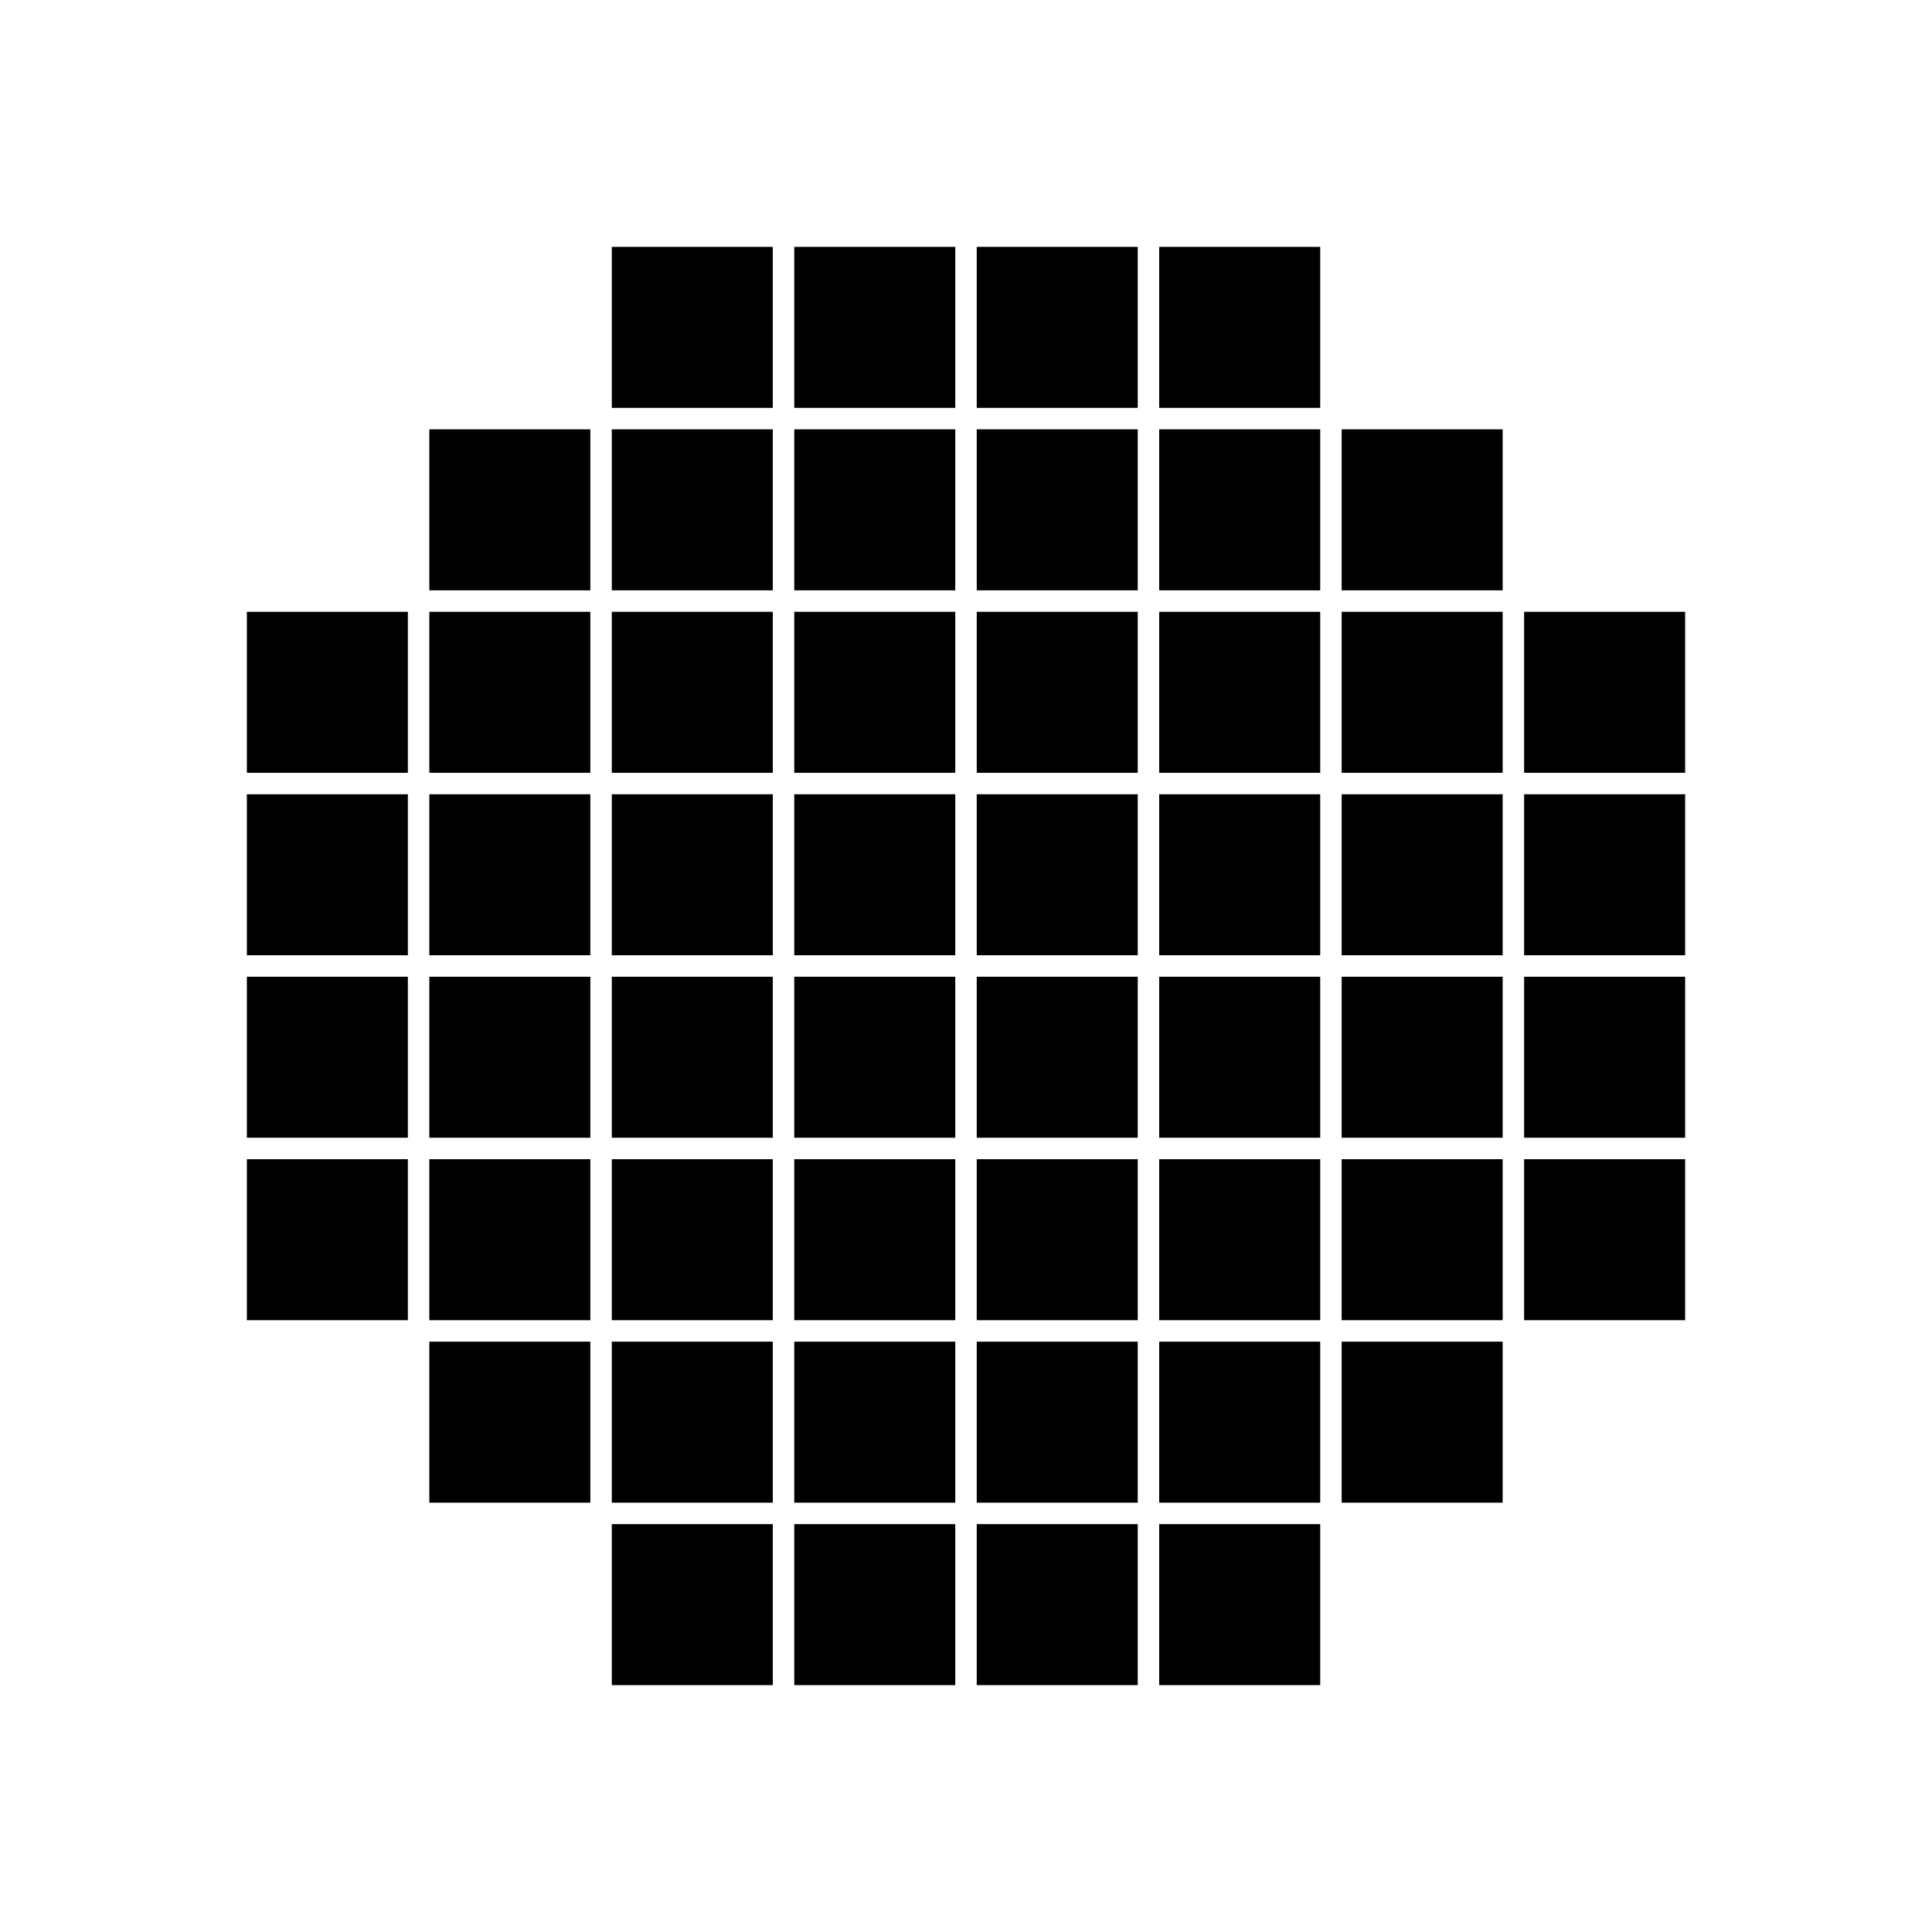
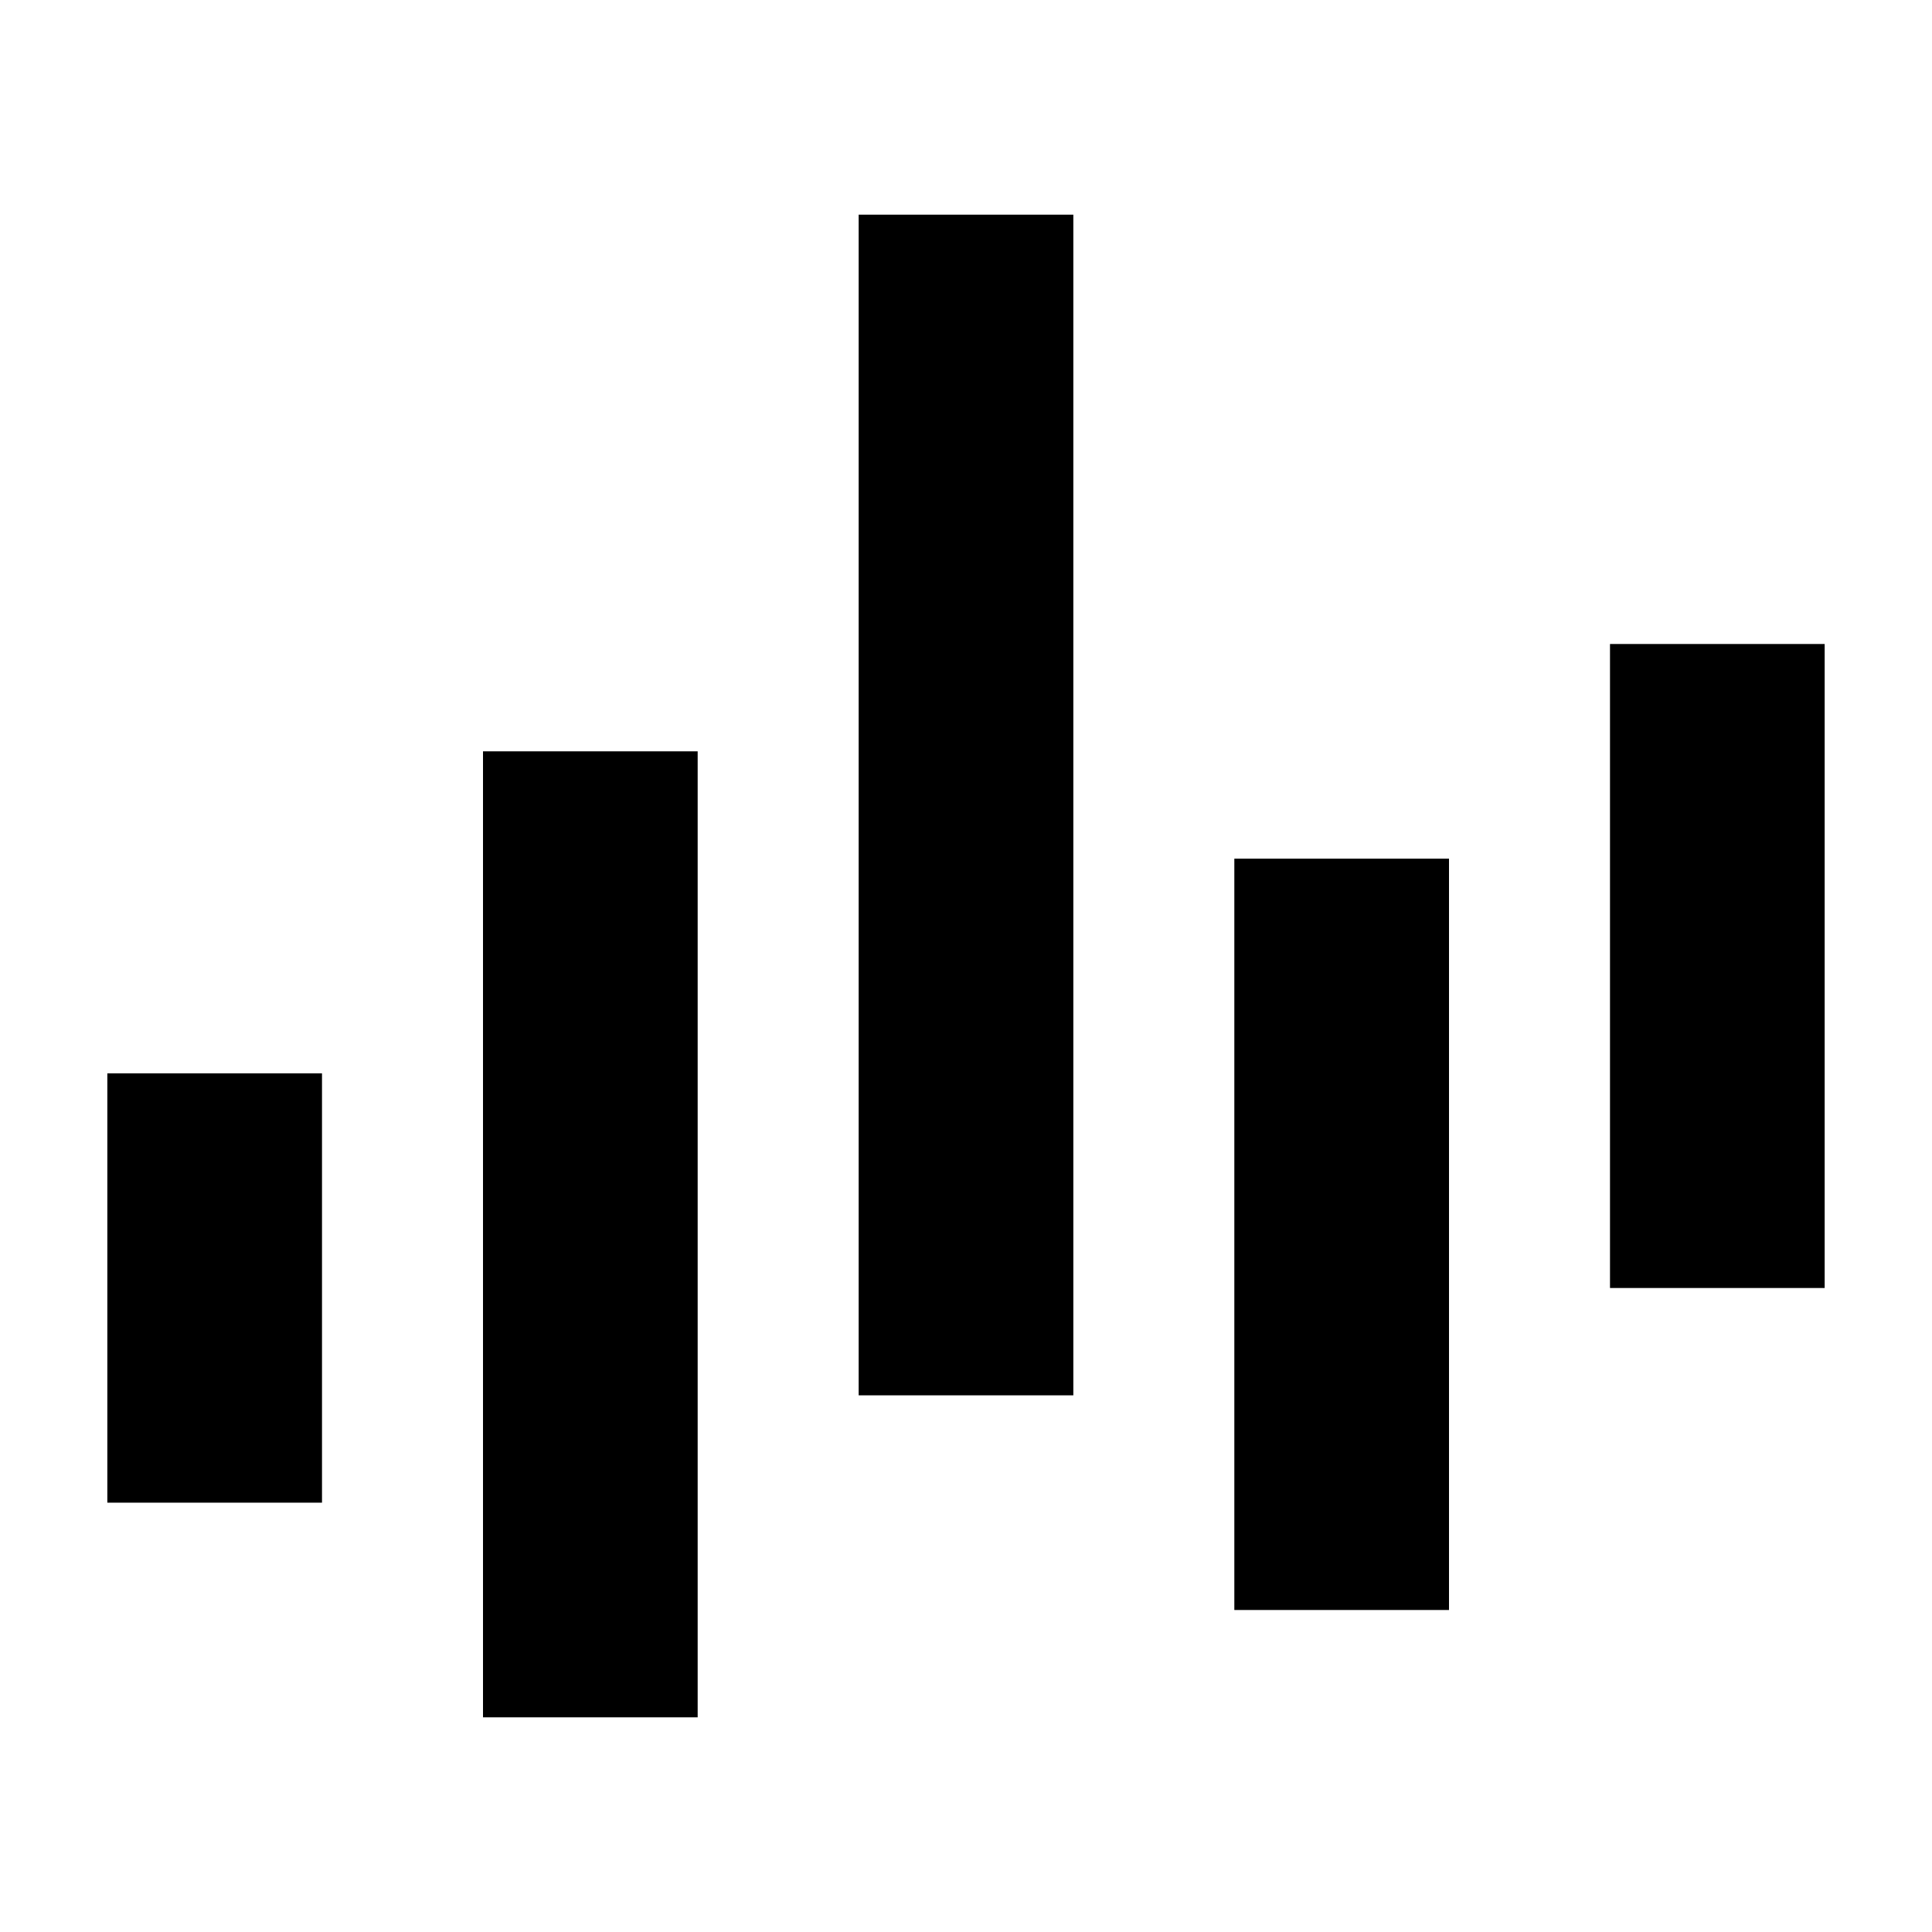
<svg xmlns="http://www.w3.org/2000/svg" width="18" height="18" viewBox="0 0 18 18">
-   <rect x="5.7" y="2.3" width="1.5" height="1.5" fill="#000000" />
-   <rect x="7.4" y="2.3" width="1.5" height="1.5" fill="#000000" />
-   <rect x="9.1" y="2.3" width="1.5" height="1.5" fill="#000000" />
-   <rect x="10.8" y="2.3" width="1.5" height="1.5" fill="#000000" />
-   <rect x="4.0" y="4.0" width="1.5" height="1.5" fill="#000000" />
-   <rect x="5.7" y="4.0" width="1.5" height="1.5" fill="#000000" />
-   <rect x="7.4" y="4.0" width="1.5" height="1.5" fill="#000000" />
-   <rect x="9.1" y="4.0" width="1.5" height="1.5" fill="#000000" />
-   <rect x="10.8" y="4.0" width="1.5" height="1.5" fill="#000000" />
-   <rect x="12.5" y="4.0" width="1.5" height="1.5" fill="#000000" />
-   <rect x="2.3" y="5.7" width="1.5" height="1.5" fill="#000000" />
-   <rect x="4.0" y="5.7" width="1.5" height="1.5" fill="#000000" />
-   <rect x="5.7" y="5.7" width="1.5" height="1.5" fill="#000000" />
-   <rect x="7.4" y="5.7" width="1.5" height="1.5" fill="#000000" />
-   <rect x="9.1" y="5.7" width="1.5" height="1.5" fill="#000000" />
-   <rect x="10.8" y="5.7" width="1.5" height="1.5" fill="#000000" />
-   <rect x="12.5" y="5.7" width="1.5" height="1.5" fill="#000000" />
-   <rect x="14.2" y="5.7" width="1.5" height="1.5" fill="#000000" />
-   <rect x="2.3" y="7.4" width="1.5" height="1.5" fill="#000000" />
-   <rect x="4.0" y="7.4" width="1.5" height="1.5" fill="#000000" />
-   <rect x="5.7" y="7.4" width="1.5" height="1.5" fill="#000000" />
-   <rect x="7.4" y="7.4" width="1.5" height="1.5" fill="#000000" />
-   <rect x="9.1" y="7.4" width="1.5" height="1.5" fill="#000000" />
-   <rect x="10.8" y="7.4" width="1.5" height="1.5" fill="#000000" />
-   <rect x="12.5" y="7.4" width="1.5" height="1.5" fill="#000000" />
-   <rect x="14.2" y="7.4" width="1.5" height="1.5" fill="#000000" />
-   <rect x="2.3" y="9.1" width="1.5" height="1.5" fill="#000000" />
-   <rect x="4.0" y="9.1" width="1.5" height="1.5" fill="#000000" />
-   <rect x="5.7" y="9.1" width="1.5" height="1.5" fill="#000000" />
-   <rect x="7.4" y="9.1" width="1.5" height="1.5" fill="#000000" />
-   <rect x="9.1" y="9.1" width="1.5" height="1.5" fill="#000000" />
-   <rect x="10.8" y="9.1" width="1.5" height="1.5" fill="#000000" />
-   <rect x="12.5" y="9.1" width="1.5" height="1.5" fill="#000000" />
-   <rect x="14.2" y="9.1" width="1.5" height="1.5" fill="#000000" />
-   <rect x="2.3" y="10.8" width="1.5" height="1.5" fill="#000000" />
-   <rect x="4.0" y="10.8" width="1.5" height="1.5" fill="#000000" />
-   <rect x="5.7" y="10.8" width="1.5" height="1.5" fill="#000000" />
-   <rect x="7.4" y="10.8" width="1.5" height="1.5" fill="#000000" />
-   <rect x="9.1" y="10.8" width="1.5" height="1.5" fill="#000000" />
-   <rect x="10.8" y="10.8" width="1.5" height="1.5" fill="#000000" />
-   <rect x="12.5" y="10.8" width="1.5" height="1.5" fill="#000000" />
-   <rect x="14.2" y="10.8" width="1.5" height="1.5" fill="#000000" />
-   <rect x="4.0" y="12.5" width="1.5" height="1.5" fill="#000000" />
-   <rect x="5.7" y="12.5" width="1.5" height="1.5" fill="#000000" />
-   <rect x="7.4" y="12.5" width="1.5" height="1.5" fill="#000000" />
-   <rect x="9.1" y="12.5" width="1.5" height="1.5" fill="#000000" />
-   <rect x="10.8" y="12.5" width="1.5" height="1.5" fill="#000000" />
-   <rect x="12.5" y="12.5" width="1.5" height="1.5" fill="#000000" />
-   <rect x="5.7" y="14.2" width="1.5" height="1.5" fill="#000000" />
-   <rect x="7.4" y="14.2" width="1.5" height="1.5" fill="#000000" />
-   <rect x="9.1" y="14.2" width="1.5" height="1.5" fill="#000000" />
-   <rect x="10.8" y="14.2" width="1.5" height="1.5" fill="#000000" />
+   <rect x="1.0" y="10" width="2" height="4" fill="#000000" />
+   <rect x="4.5" y="7" width="2" height="9" fill="#000000" />
+   <rect x="8.0" y="2" width="2" height="11" fill="#000000" />
+   <rect x="11.5" y="8" width="2" height="7" fill="#000000" />
+   <rect x="15.0" y="6" width="2" height="6" fill="#000000" />
</svg>
